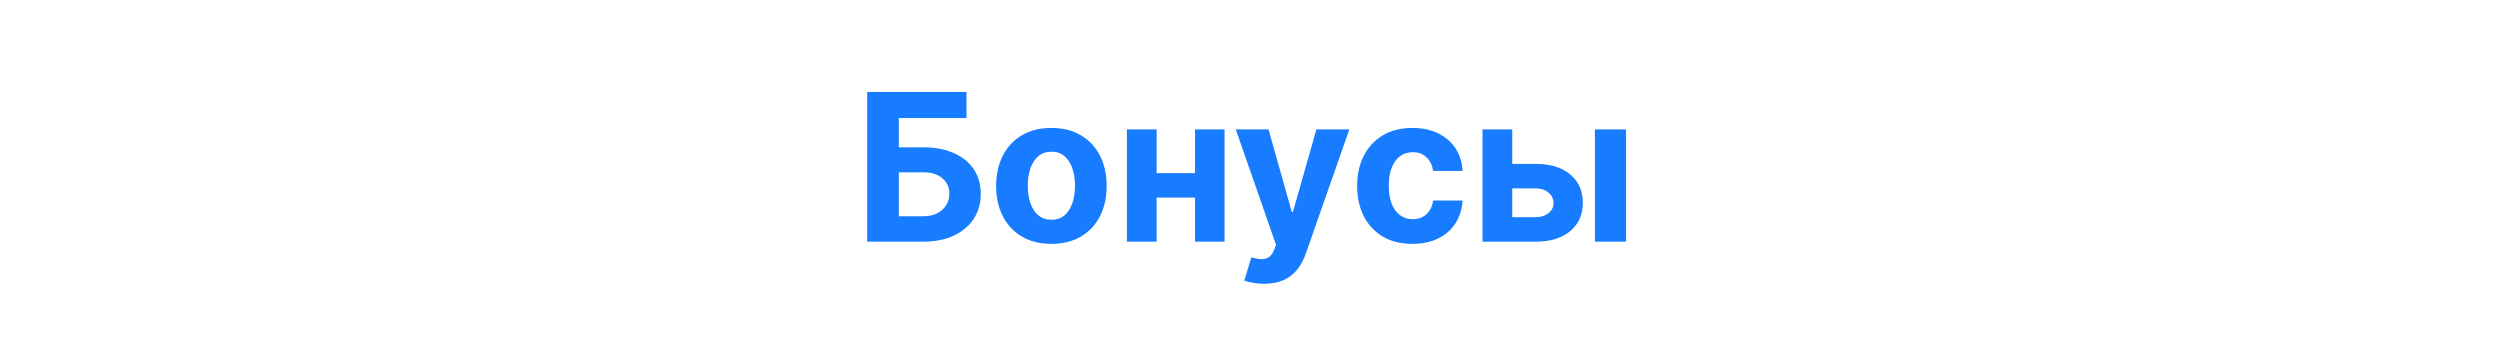
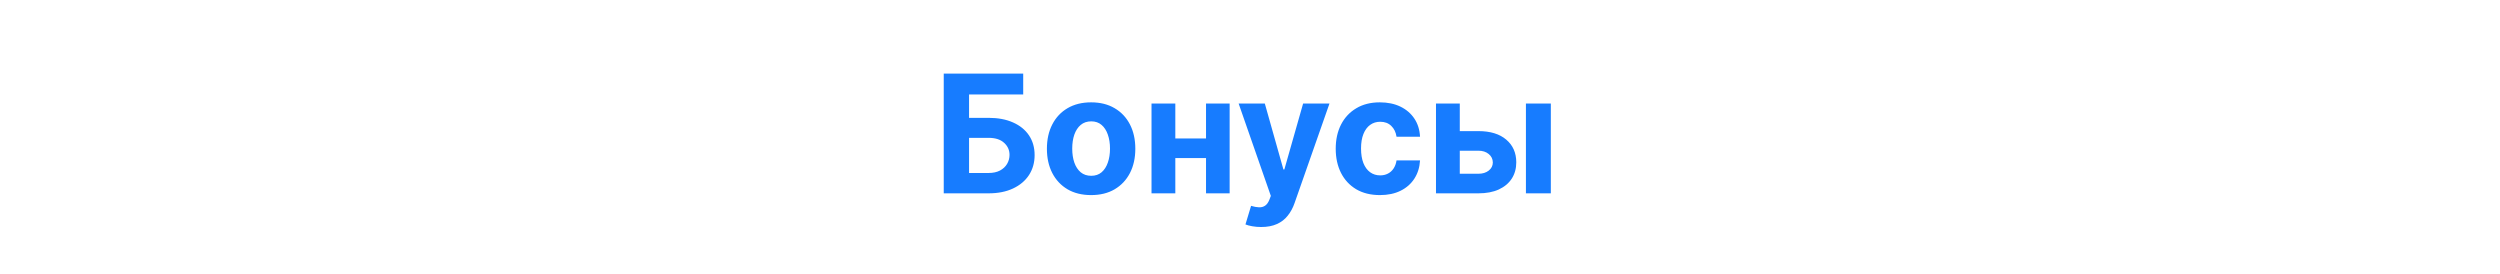
- <svg xmlns="http://www.w3.org/2000/svg" width="300" height="41" viewBox="0 0 300 41" fill="none">
-   <path d="M104.061 29V11.036H115.981V14.168H107.859V17.676H110.78C112.201 17.676 113.426 17.907 114.455 18.369C115.49 18.825 116.288 19.471 116.85 20.308C117.411 21.144 117.692 22.129 117.692 23.264C117.692 24.392 117.411 25.389 116.85 26.255C116.288 27.114 115.49 27.787 114.455 28.272C113.426 28.757 112.201 29 110.78 29H104.061ZM107.859 25.948H110.78C111.458 25.948 112.031 25.825 112.499 25.579C112.967 25.328 113.321 24.997 113.561 24.588C113.806 24.173 113.929 23.72 113.929 23.229C113.929 22.515 113.657 21.913 113.113 21.422C112.575 20.924 111.798 20.676 110.78 20.676H107.859V25.948ZM126.167 29.263C124.805 29.263 123.626 28.974 122.632 28.395C121.644 27.81 120.881 26.997 120.343 25.956C119.805 24.91 119.536 23.696 119.536 22.316C119.536 20.924 119.805 19.708 120.343 18.667C120.881 17.621 121.644 16.808 122.632 16.229C123.626 15.644 124.805 15.352 126.167 15.352C127.53 15.352 128.705 15.644 129.693 16.229C130.687 16.808 131.453 17.621 131.991 18.667C132.529 19.708 132.798 20.924 132.798 22.316C132.798 23.696 132.529 24.91 131.991 25.956C131.453 26.997 130.687 27.81 129.693 28.395C128.705 28.974 127.53 29.263 126.167 29.263ZM126.185 26.369C126.805 26.369 127.322 26.193 127.737 25.842C128.152 25.486 128.465 25 128.676 24.386C128.892 23.772 129 23.073 129 22.29C129 21.506 128.892 20.808 128.676 20.194C128.465 19.58 128.152 19.094 127.737 18.738C127.322 18.381 126.805 18.203 126.185 18.203C125.559 18.203 125.033 18.381 124.606 18.738C124.185 19.094 123.866 19.58 123.65 20.194C123.439 20.808 123.334 21.506 123.334 22.29C123.334 23.073 123.439 23.772 123.65 24.386C123.866 25 124.185 25.486 124.606 25.842C125.033 26.193 125.559 26.369 126.185 26.369ZM144.604 20.773V23.711H137.57V20.773H144.604ZM138.798 15.527V29H135.228V15.527H138.798ZM146.946 15.527V29H143.403V15.527H146.946ZM151.67 34.052C151.196 34.052 150.752 34.014 150.337 33.938C149.927 33.868 149.588 33.777 149.319 33.666L150.161 30.877C150.6 31.012 150.994 31.085 151.345 31.096C151.702 31.108 152.009 31.026 152.266 30.851C152.529 30.675 152.743 30.377 152.907 29.956L153.126 29.386L148.293 15.527H152.222L155.012 25.421H155.152L157.968 15.527H161.923L156.687 30.456C156.436 31.181 156.093 31.813 155.661 32.351C155.234 32.895 154.693 33.313 154.038 33.605C153.383 33.903 152.594 34.052 151.67 34.052ZM169.489 29.263C168.109 29.263 166.922 28.971 165.928 28.386C164.939 27.795 164.179 26.977 163.647 25.93C163.121 24.883 162.858 23.679 162.858 22.316C162.858 20.936 163.124 19.726 163.656 18.685C164.194 17.638 164.957 16.823 165.945 16.238C166.933 15.647 168.109 15.352 169.471 15.352C170.646 15.352 171.676 15.565 172.559 15.992C173.442 16.419 174.14 17.018 174.655 17.79C175.17 18.562 175.453 19.468 175.506 20.509H171.98C171.88 19.837 171.617 19.296 171.19 18.887C170.769 18.471 170.217 18.264 169.533 18.264C168.954 18.264 168.448 18.422 168.015 18.738C167.588 19.047 167.255 19.501 167.015 20.097C166.775 20.694 166.656 21.416 166.656 22.264C166.656 23.123 166.772 23.854 167.006 24.456C167.246 25.059 167.582 25.518 168.015 25.834C168.448 26.149 168.954 26.307 169.533 26.307C169.959 26.307 170.342 26.22 170.682 26.044C171.027 25.869 171.31 25.614 171.532 25.281C171.76 24.942 171.91 24.535 171.98 24.062H175.506C175.447 25.091 175.167 25.997 174.664 26.781C174.167 27.559 173.48 28.167 172.602 28.605C171.725 29.044 170.687 29.263 169.489 29.263ZM180.24 19.667H184.266C186.05 19.667 187.441 20.094 188.441 20.948C189.441 21.796 189.941 22.93 189.941 24.351C189.941 25.275 189.716 26.088 189.266 26.79C188.816 27.485 188.166 28.029 187.319 28.421C186.471 28.807 185.453 29 184.266 29H177.898V15.527H181.468V26.062H184.266C184.892 26.062 185.406 25.904 185.81 25.588C186.213 25.272 186.418 24.869 186.424 24.378C186.418 23.857 186.213 23.433 185.81 23.106C185.406 22.772 184.892 22.606 184.266 22.606H180.24V19.667ZM191.388 29V15.527H195.125V29H191.388Z" fill="#177CFF" />
+ <svg xmlns="http://www.w3.org/2000/svg" width="375" height="41" viewBox="0 0 375 41" fill="none">
+   <path d="M141.561 29V11.036H153.481V14.168H145.359V17.676H148.28C149.701 17.676 150.926 17.907 151.955 18.369C152.99 18.825 153.788 19.471 154.35 20.308C154.911 21.144 155.192 22.129 155.192 23.264C155.192 24.392 154.911 25.389 154.35 26.255C153.788 27.114 152.99 27.787 151.955 28.272C150.926 28.757 149.701 29 148.28 29H141.561ZM145.359 25.948H148.28C148.958 25.948 149.531 25.825 149.999 25.579C150.467 25.328 150.821 24.997 151.061 24.588C151.306 24.173 151.429 23.72 151.429 23.229C151.429 22.515 151.157 21.913 150.613 21.422C150.075 20.924 149.298 20.676 148.28 20.676H145.359V25.948ZM163.667 29.263C162.305 29.263 161.126 28.974 160.132 28.395C159.144 27.81 158.381 26.997 157.843 25.956C157.305 24.91 157.036 23.696 157.036 22.316C157.036 20.924 157.305 19.708 157.843 18.667C158.381 17.621 159.144 16.808 160.132 16.229C161.126 15.644 162.305 15.352 163.667 15.352C165.03 15.352 166.205 15.644 167.193 16.229C168.187 16.808 168.953 17.621 169.491 18.667C170.029 19.708 170.298 20.924 170.298 22.316C170.298 23.696 170.029 24.91 169.491 25.956C168.953 26.997 168.187 27.81 167.193 28.395C166.205 28.974 165.03 29.263 163.667 29.263ZM163.685 26.369C164.305 26.369 164.822 26.193 165.237 25.842C165.652 25.486 165.965 25 166.176 24.386C166.392 23.772 166.5 23.073 166.5 22.29C166.5 21.506 166.392 20.808 166.176 20.194C165.965 19.58 165.652 19.094 165.237 18.738C164.822 18.381 164.305 18.203 163.685 18.203C163.059 18.203 162.533 18.381 162.106 18.738C161.685 19.094 161.366 19.58 161.15 20.194C160.939 20.808 160.834 21.506 160.834 22.29C160.834 23.073 160.939 23.772 161.15 24.386C161.366 25 161.685 25.486 162.106 25.842C162.533 26.193 163.059 26.369 163.685 26.369ZM182.104 20.773V23.711H175.07V20.773H182.104ZM176.298 15.527V29H172.728V15.527H176.298ZM184.446 15.527V29H180.903V15.527H184.446ZM189.17 34.052C188.696 34.052 188.252 34.014 187.837 33.938C187.427 33.868 187.088 33.777 186.819 33.666L187.661 30.877C188.1 31.012 188.494 31.085 188.845 31.096C189.202 31.108 189.509 31.026 189.766 30.851C190.029 30.675 190.243 30.377 190.407 29.956L190.626 29.386L185.793 15.527H189.722L192.512 25.421H192.652L195.468 15.527H199.423L194.187 30.456C193.936 31.181 193.593 31.813 193.161 32.351C192.734 32.895 192.193 33.313 191.538 33.605C190.883 33.903 190.094 34.052 189.17 34.052ZM206.989 29.263C205.609 29.263 204.422 28.971 203.428 28.386C202.439 27.795 201.679 26.977 201.147 25.93C200.621 24.883 200.358 23.679 200.358 22.316C200.358 20.936 200.624 19.726 201.156 18.685C201.694 17.638 202.457 16.823 203.445 16.238C204.433 15.647 205.609 15.352 206.971 15.352C208.146 15.352 209.176 15.565 210.059 15.992C210.942 16.419 211.64 17.018 212.155 17.79C212.67 18.562 212.953 19.468 213.006 20.509H209.48C209.38 19.837 209.117 19.296 208.69 18.887C208.269 18.471 207.717 18.264 207.033 18.264C206.454 18.264 205.948 18.422 205.515 18.738C205.088 19.047 204.755 19.501 204.515 20.097C204.275 20.694 204.156 21.416 204.156 22.264C204.156 23.123 204.272 23.854 204.506 24.456C204.746 25.059 205.082 25.518 205.515 25.834C205.948 26.149 206.454 26.307 207.033 26.307C207.459 26.307 207.842 26.22 208.182 26.044C208.527 25.869 208.81 25.614 209.032 25.281C209.26 24.942 209.41 24.535 209.48 24.062H213.006C212.947 25.091 212.667 25.997 212.164 26.781C211.667 27.559 210.98 28.167 210.102 28.605C209.225 29.044 208.187 29.263 206.989 29.263ZM217.74 19.667H221.766C223.55 19.667 224.941 20.094 225.941 20.948C226.941 21.796 227.441 22.93 227.441 24.351C227.441 25.275 227.216 26.088 226.766 26.79C226.316 27.485 225.666 28.029 224.819 28.421C223.971 28.807 222.953 29 221.766 29H215.398V15.527H218.968V26.062H221.766C222.392 26.062 222.906 25.904 223.31 25.588C223.713 25.272 223.918 24.869 223.924 24.378C223.918 23.857 223.713 23.433 223.31 23.106C222.906 22.772 222.392 22.606 221.766 22.606H217.74V19.667ZM228.888 29V15.527H232.625V29H228.888Z" fill="#177CFF" />
</svg>
